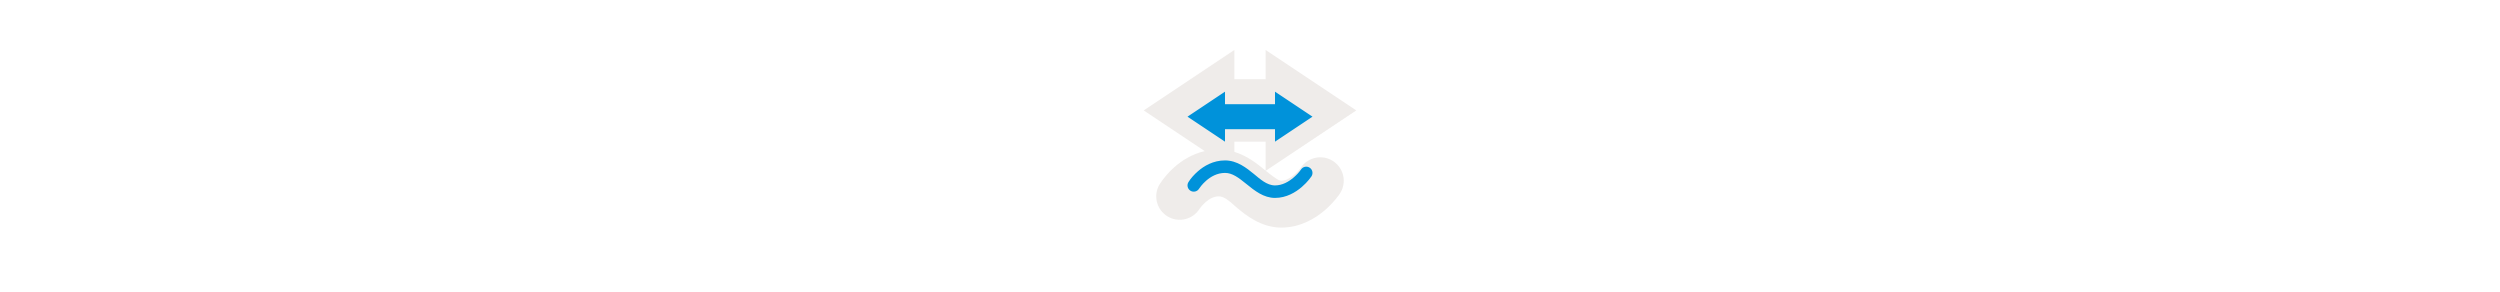
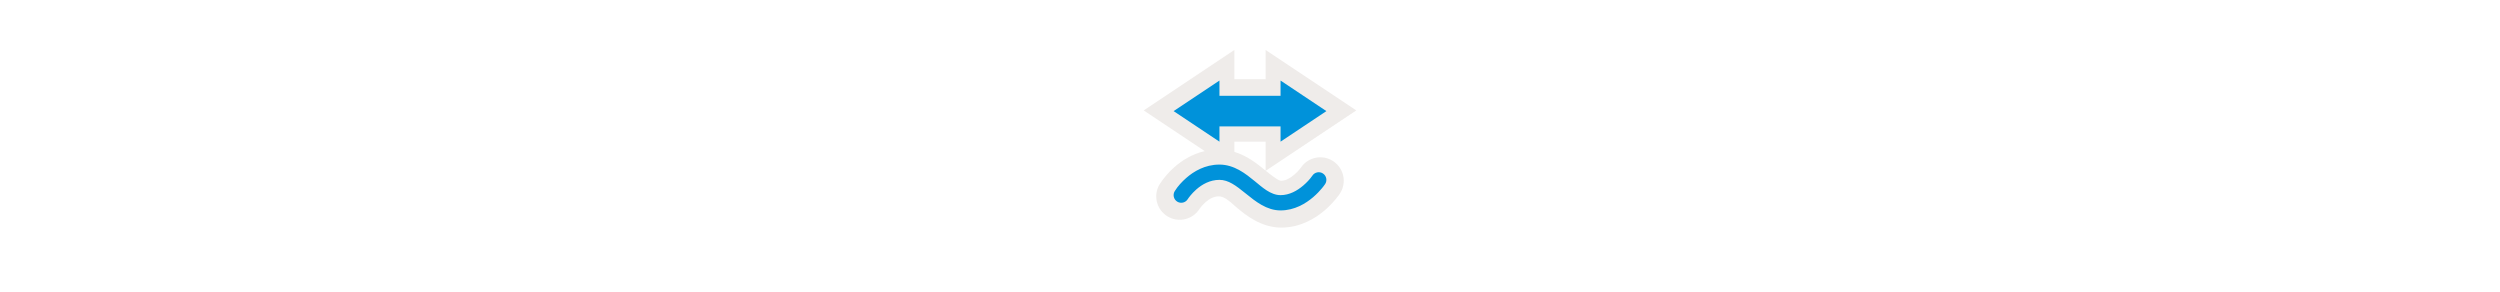
<svg xmlns="http://www.w3.org/2000/svg" width="300" height="35" viewBox="0 0 300 35" fill="none">
  <g transform="translate(135, 2) scale(1.875 1.875) ">
    <path fill-rule="evenodd" clip-rule="evenodd" d="M7 2.131L1.197 6L5.101 8.603C4.259 8.798 3.607 9.239 3.169 9.622C2.804 9.942 2.488 10.309 2.222 10.715C1.788 11.42 2.009 12.344 2.715 12.778C3.416 13.209 4.333 12.994 4.77 12.299C4.882 12.146 5.004 12.004 5.147 11.878C5.42 11.638 5.707 11.5 6 11.5C6.349 11.5 6.701 11.816 6.987 12.074C7.058 12.138 7.125 12.198 7.187 12.249C7.717 12.685 8.706 13.5 10 13.5C11.257 13.5 12.219 12.877 12.789 12.389C13.394 11.87 13.748 11.332 13.748 11.332C14.208 10.643 14.021 9.711 13.332 9.252C12.646 8.795 11.721 8.977 11.259 9.658L11.168 9.774C11.091 9.867 10.977 9.99 10.836 10.111C10.531 10.373 10.243 10.5 10 10.5C9.886 10.5 9.713 10.433 9.008 9.863L14.803 6L9 2.131V4H7V2.131ZM9 9.856V8H7V8.653C7.846 8.912 8.493 9.441 8.896 9.771L8.975 9.836C8.984 9.843 8.992 9.849 9 9.856Z" fill="#EBE7E4" fill-opacity="0.8" />
  </g>
-   <g transform="translate(141, 8) scale(0.375 0.375) ">
+   <g transform="translate(139, 6) scale(0.458333 0.458333) ">
    <path d="M16 8L4 16L16 24V20H32V24L44 16L32 8V12H16V8Z" fill="#0092DA" />
    <path d="M7.72 39.022L7.702 39.05C7.703 39.049 7.702 39.05 7.702 39.05C7.123 39.986 5.892 40.281 4.953 39.704C4.012 39.126 3.719 37.892 4.297 36.952C5.097 35.655 6.174 34.496 7.314 33.496C9.231 31.815 12.183 30 16 30C19.909 30 22.917 32.446 25.245 34.339C27.151 35.889 29.374 38 32 38C34.324 38 36.375 36.83 37.948 35.481C38.836 34.721 39.668 33.853 40.337 32.889C40.95 31.971 42.191 31.723 43.109 32.336C44.028 32.949 44.276 34.191 43.663 35.111C43.404 35.496 43.115 35.861 42.818 36.218C42.296 36.844 41.531 37.679 40.552 38.519C38.625 40.17 35.676 42 32 42C28.395 42 25.511 39.715 22.856 37.552C20.28 35.459 18.328 34 16 34C13.505 34 11.456 35.185 9.951 36.504C8.653 37.642 7.854 38.816 7.72 39.022Z" fill="#0092DA" />
  </g>
</svg>
